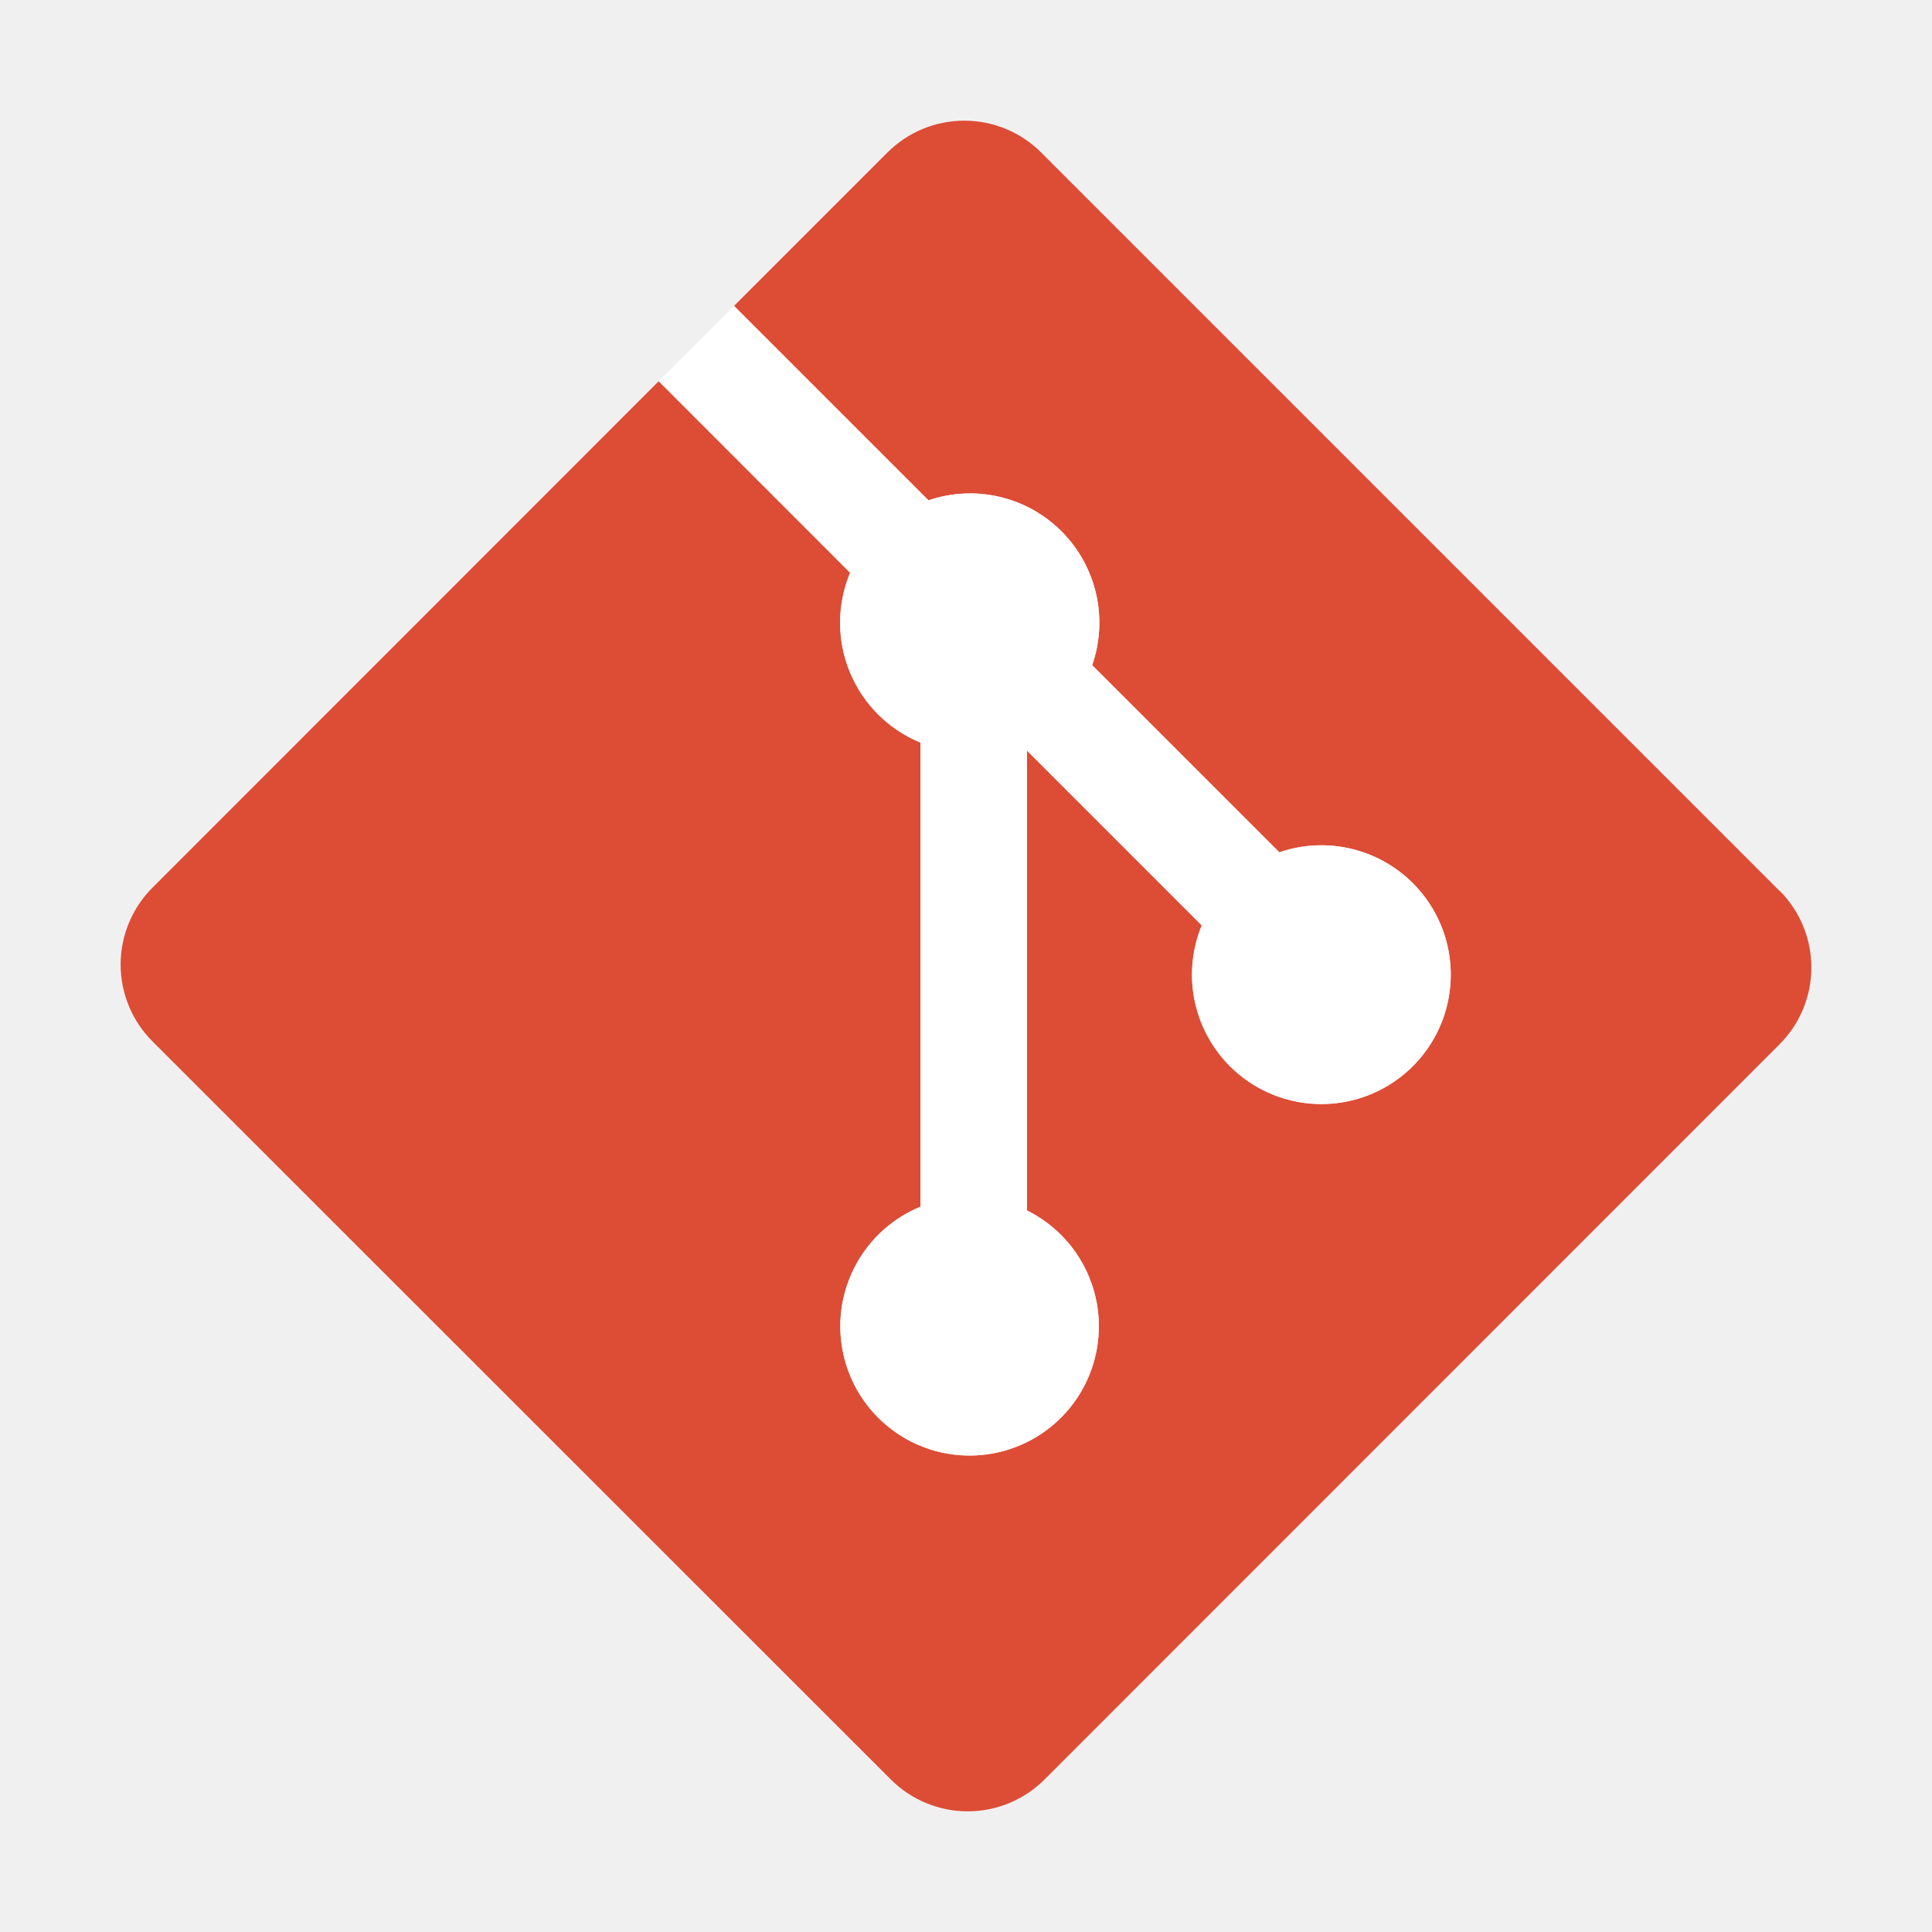
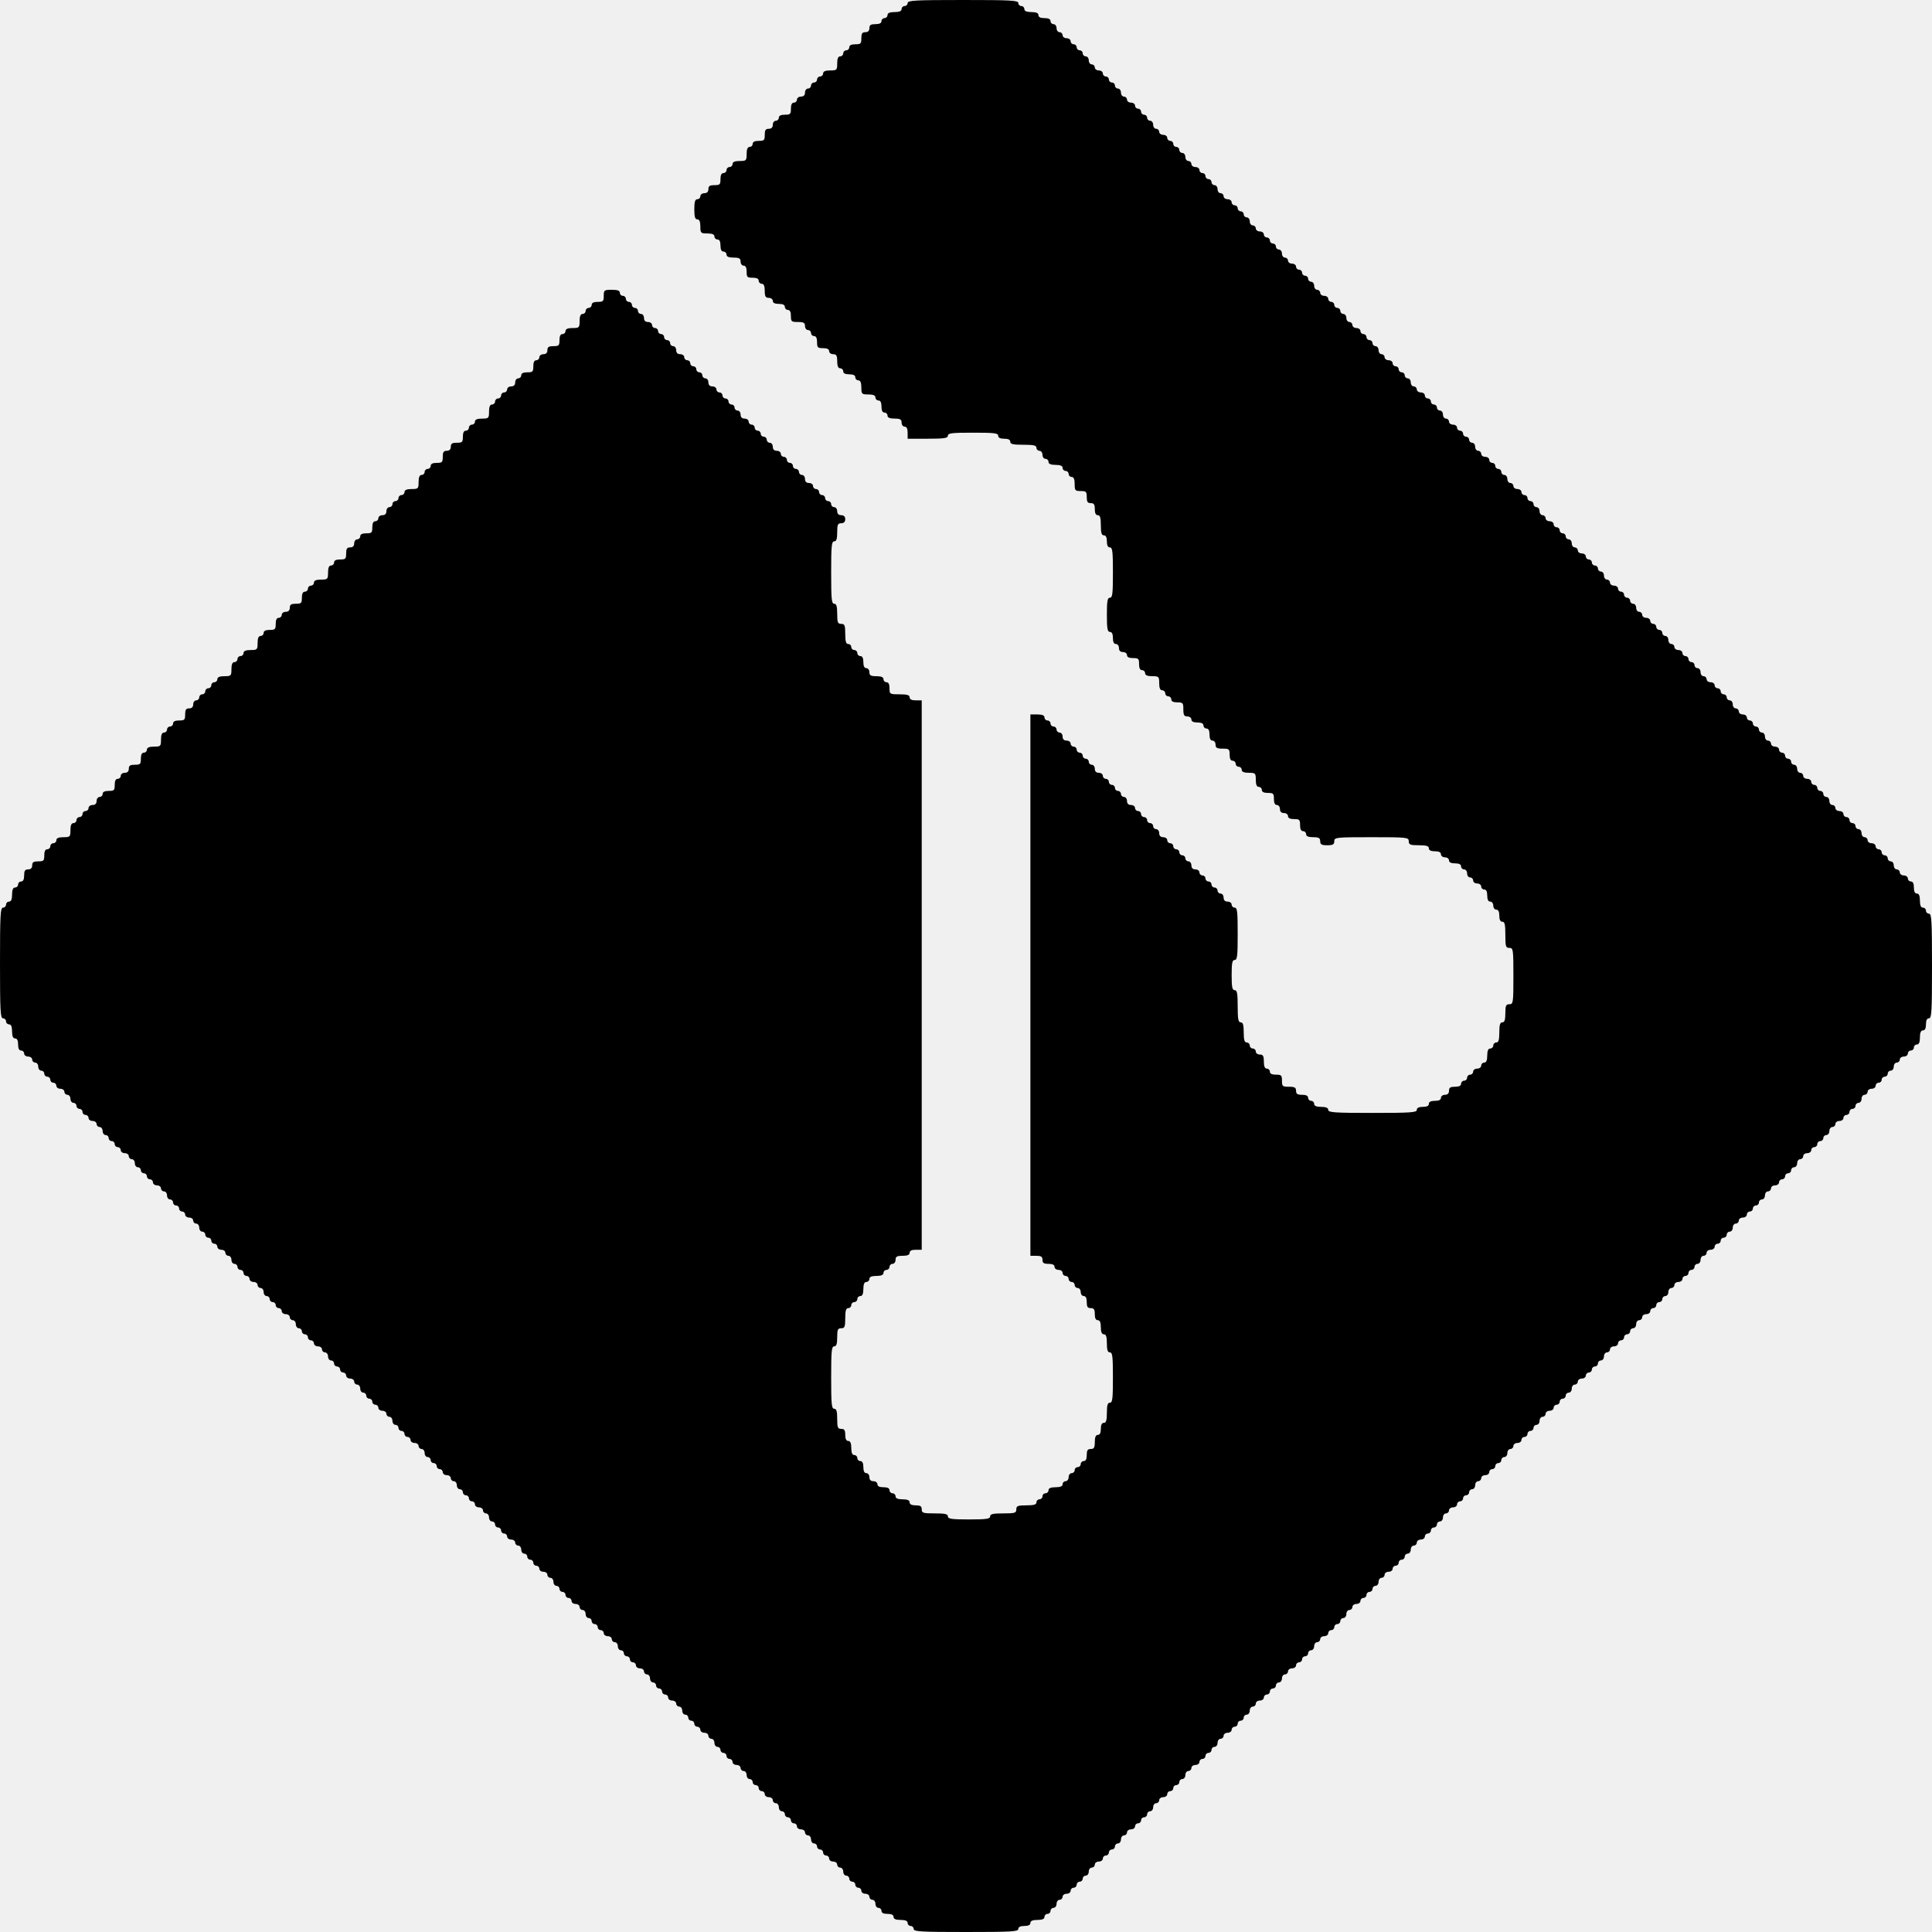
- <svg xmlns="http://www.w3.org/2000/svg" viewBox="0 0 32 32">
-   <path d="M29.472,14.753,17.247,2.528a1.8,1.8,0,0,0-2.55,0L12.158,5.067l3.22,3.22a2.141,2.141,0,0,1,2.712,2.73l3.1,3.1a2.143,2.143,0,1,1-1.285,1.21l-2.895-2.895v7.617a2.141,2.141,0,1,1-1.764-.062V12.3a2.146,2.146,0,0,1-1.165-2.814L10.911,6.314,2.528,14.7a1.8,1.8,0,0,0,0,2.551L14.753,29.472a1.8,1.8,0,0,0,2.55,0L29.472,17.3a1.8,1.8,0,0,0,0-2.551" style="fill:#dd4c35" />
-   <path d="M12.158,5.067l3.22,3.22a2.141,2.141,0,0,1,2.712,2.73l3.1,3.1a2.143,2.143,0,1,1-1.285,1.21l-2.895-2.895v7.617a2.141,2.141,0,1,1-1.764-.062V12.3a2.146,2.146,0,0,1-1.165-2.814L10.911,6.314" style="fill:#fff" />
+ <svg xmlns="http://www.w3.org/2000/svg" version="1.0" width="960pt" height="960pt" viewBox="0 0 960 960" preserveAspectRatio="xMidYMid meet">
+   <g transform="translate(0,960) scale(0.1,-0.1)" fill="#000000" stroke="none">
+     <path d="M4510 9585 c0 -8 -7 -15 -15 -15 -8 0 -15 -7 -15 -15 0 -10 -11 -15 -35 -15 -24 0 -35 -5 -35 -15 0 -8 -7 -15 -15 -15 -8 0 -15 -7 -15 -15 0 -10 -10 -15 -30 -15 -23 0 -30 -4 -30 -20 0 -13 -7 -20 -20 -20 -16 0 -20 -7 -20 -30 0 -27 -3 -30 -30 -30 -20 0 -30 -5 -30 -15 0 -8 -7 -15 -15 -15 -8 0 -15 -7 -15 -15 0 -8 -7 -15 -15 -15 -10 0 -15 -11 -15 -35 0 -33 -2 -35 -35 -35 -24 0 -35 -5 -35 -15 0 -8 -7 -15 -15 -15 -8 0 -15 -7 -15 -15 0 -8 -7 -15 -15 -15 -8 0 -15 -7 -15 -15 0 -8 -7 -15 -15 -15 -8 0 -15 -9 -15 -20 0 -13 -7 -20 -20 -20 -11 0 -20 -7 -20 -15 0 -8 -7 -15 -15 -15 -10 0 -15 -10 -15 -30 0 -27 -3 -30 -30 -30 -20 0 -30 -5 -30 -15 0 -8 -7 -15 -15 -15 -8 0 -15 -9 -15 -20 0 -13 -7 -20 -20 -20 -16 0 -20 -7 -20 -30 0 -27 -3 -30 -30 -30 -20 0 -30 -5 -30 -15 0 -8 -7 -15 -15 -15 -10 0 -15 -11 -15 -35 0 -33 -2 -35 -35 -35 -24 0 -35 -5 -35 -15 0 -8 -7 -15 -15 -15 -8 0 -15 -7 -15 -15 0 -8 -7 -15 -15 -15 -10 0 -15 -10 -15 -30 0 -27 -3 -30 -30 -30 -23 0 -30 -4 -30 -20 0 -13 -7 -20 -20 -20 -11 0 -20 -7 -20 -15 0 -8 -7 -15 -15 -15 -11 0 -15 -12 -15 -50 0 -38 4 -50 15 -50 10 0 15 -11 15 -35 0 -33 2 -35 35 -35 24 0 35 -5 35 -15 0 -8 7 -15 15 -15 10 0 15 -10 15 -30 0 -20 5 -30 15 -30 8 0 15 -7 15 -15 0 -10 11 -15 35 -15 28 0 35 -4 35 -20 0 -11 7 -20 15 -20 10 0 15 -10 15 -30 0 -27 3 -30 30 -30 20 0 30 -5 30 -15 0 -8 7 -15 15 -15 10 0 15 -11 15 -35 0 -28 4 -35 20 -35 11 0 20 -7 20 -15 0 -10 10 -15 30 -15 20 0 30 -5 30 -15 0 -8 7 -15 15 -15 10 0 15 -10 15 -30 0 -28 3 -30 35 -30 28 0 35 -4 35 -20 0 -11 7 -20 15 -20 8 0 15 -7 15 -15 0 -8 7 -15 15 -15 10 0 15 -10 15 -30 0 -27 3 -30 30 -30 20 0 30 -5 30 -15 0 -8 9 -15 20 -15 16 0 20 -7 20 -35 0 -24 5 -35 15 -35 8 0 15 -7 15 -15 0 -10 10 -15 30 -15 20 0 30 -5 30 -15 0 -8 7 -15 15 -15 10 0 15 -11 15 -35 0 -33 2 -35 35 -35 24 0 35 -5 35 -15 0 -8 7 -15 15 -15 10 0 15 -10 15 -30 0 -20 5 -30 15 -30 8 0 15 -7 15 -15 0 -10 11 -15 35 -15 28 0 35 -4 35 -20 0 -11 7 -20 15 -20 10 0 15 -10 15 -30 l0 -30 100 0 c82 0 100 3 100 15 0 13 21 15 125 15 104 0 125 -2 125 -15 0 -10 10 -15 30 -15 20 0 30 -5 30 -15 0 -12 14 -15 65 -15 51 0 65 -3 65 -15 0 -8 7 -15 15 -15 8 0 15 -9 15 -20 0 -11 7 -20 15 -20 8 0 15 -7 15 -15 0 -10 11 -15 35 -15 24 0 35 -5 35 -15 0 -8 7 -15 15 -15 8 0 15 -7 15 -15 0 -8 7 -15 15 -15 10 0 15 -11 15 -35 0 -32 2 -35 30 -35 27 0 30 -3 30 -30 0 -23 4 -30 20 -30 16 0 20 -7 20 -30 0 -20 5 -30 15 -30 11 0 15 -12 15 -50 0 -38 4 -50 15 -50 10 0 15 -10 15 -30 0 -20 5 -30 15 -30 13 0 15 -21 15 -125 0 -104 -2 -125 -15 -125 -12 0 -15 -16 -15 -85 0 -69 3 -85 15 -85 10 0 15 -10 15 -30 0 -20 5 -30 15 -30 8 0 15 -9 15 -20 0 -13 7 -20 20 -20 11 0 20 -7 20 -15 0 -10 10 -15 30 -15 27 0 30 -3 30 -30 0 -20 5 -30 15 -30 8 0 15 -7 15 -15 0 -10 11 -15 35 -15 33 0 35 -2 35 -35 0 -24 5 -35 15 -35 8 0 15 -7 15 -15 0 -8 7 -15 15 -15 8 0 15 -7 15 -15 0 -10 10 -15 30 -15 28 0 30 -3 30 -35 0 -28 4 -35 20 -35 11 0 20 -7 20 -15 0 -10 10 -15 30 -15 20 0 30 -5 30 -15 0 -8 7 -15 15 -15 10 0 15 -10 15 -30 0 -20 5 -30 15 -30 8 0 15 -9 15 -20 0 -16 7 -20 35 -20 32 0 35 -2 35 -30 0 -20 5 -30 15 -30 8 0 15 -7 15 -15 0 -8 7 -15 15 -15 8 0 15 -7 15 -15 0 -10 11 -15 35 -15 33 0 35 -2 35 -35 0 -24 5 -35 15 -35 8 0 15 -7 15 -15 0 -10 10 -15 30 -15 27 0 30 -3 30 -30 0 -20 5 -30 15 -30 8 0 15 -9 15 -20 0 -13 7 -20 20 -20 11 0 20 -7 20 -15 0 -10 10 -15 30 -15 27 0 30 -3 30 -30 0 -20 5 -30 15 -30 8 0 15 -7 15 -15 0 -10 11 -15 35 -15 28 0 35 -4 35 -20 0 -16 7 -20 35 -20 28 0 35 4 35 20 0 19 7 20 185 20 178 0 185 -1 185 -20 0 -17 7 -20 50 -20 38 0 50 -4 50 -15 0 -10 10 -15 30 -15 20 0 30 -5 30 -15 0 -8 9 -15 20 -15 11 0 20 -7 20 -15 0 -10 10 -15 30 -15 20 0 30 -5 30 -15 0 -8 7 -15 15 -15 8 0 15 -9 15 -20 0 -11 7 -20 15 -20 8 0 15 -7 15 -15 0 -8 9 -15 20 -15 11 0 20 -7 20 -15 0 -8 7 -15 15 -15 10 0 15 -10 15 -30 0 -20 5 -30 15 -30 8 0 15 -9 15 -20 0 -11 7 -20 15 -20 10 0 15 -10 15 -30 0 -20 5 -30 15 -30 12 0 15 -14 15 -65 0 -58 2 -65 20 -65 19 0 20 -7 20 -140 0 -133 -1 -140 -20 -140 -17 0 -20 -7 -20 -45 0 -33 -4 -45 -15 -45 -11 0 -15 -12 -15 -50 0 -38 -4 -50 -15 -50 -8 0 -15 -7 -15 -15 0 -8 -7 -15 -15 -15 -10 0 -15 -11 -15 -35 0 -24 -5 -35 -15 -35 -8 0 -15 -7 -15 -15 0 -8 -9 -15 -20 -15 -11 0 -20 -7 -20 -15 0 -8 -7 -15 -15 -15 -8 0 -15 -7 -15 -15 0 -8 -7 -15 -15 -15 -8 0 -15 -7 -15 -15 0 -10 -10 -15 -30 -15 -23 0 -30 -4 -30 -20 0 -13 -7 -20 -20 -20 -11 0 -20 -7 -20 -15 0 -10 -10 -15 -30 -15 -20 0 -30 -5 -30 -15 0 -10 -10 -15 -30 -15 -20 0 -30 -5 -30 -15 0 -13 -31 -15 -220 -15 -189 0 -220 2 -220 15 0 10 -11 15 -35 15 -24 0 -35 5 -35 15 0 8 -7 15 -15 15 -8 0 -15 7 -15 15 0 10 -10 15 -30 15 -23 0 -30 4 -30 20 0 16 -7 20 -35 20 -32 0 -35 2 -35 30 0 27 -3 30 -30 30 -20 0 -30 5 -30 15 0 8 -7 15 -15 15 -10 0 -15 11 -15 35 0 28 -4 35 -20 35 -11 0 -20 7 -20 15 0 8 -7 15 -15 15 -8 0 -15 7 -15 15 0 8 -7 15 -15 15 -11 0 -15 12 -15 50 0 38 -4 50 -15 50 -12 0 -15 16 -15 80 0 64 -3 80 -15 80 -12 0 -15 15 -15 75 0 60 3 75 15 75 13 0 15 21 15 130 0 109 -2 130 -15 130 -8 0 -15 7 -15 15 0 8 -9 15 -20 15 -13 0 -20 7 -20 20 0 11 -7 20 -15 20 -8 0 -15 7 -15 15 0 8 -7 15 -15 15 -8 0 -15 7 -15 15 0 8 -7 15 -15 15 -8 0 -15 7 -15 15 0 8 -7 15 -15 15 -8 0 -15 7 -15 15 0 8 -9 15 -20 15 -13 0 -20 7 -20 20 0 11 -7 20 -15 20 -8 0 -15 7 -15 15 0 8 -7 15 -15 15 -8 0 -15 7 -15 15 0 8 -7 15 -15 15 -8 0 -15 7 -15 15 0 8 -7 15 -15 15 -8 0 -15 7 -15 15 0 8 -9 15 -20 15 -13 0 -20 7 -20 20 0 11 -7 20 -15 20 -8 0 -15 7 -15 15 0 8 -7 15 -15 15 -8 0 -15 7 -15 15 0 8 -7 15 -15 15 -8 0 -15 7 -15 15 0 8 -7 15 -15 15 -8 0 -15 7 -15 15 0 8 -9 15 -20 15 -13 0 -20 7 -20 20 0 11 -7 20 -15 20 -8 0 -15 7 -15 15 0 8 -7 15 -15 15 -8 0 -15 7 -15 15 0 8 -7 15 -15 15 -8 0 -15 7 -15 15 0 8 -7 15 -15 15 -8 0 -15 7 -15 15 0 8 -9 15 -20 15 -13 0 -20 7 -20 20 0 11 -7 20 -15 20 -8 0 -15 7 -15 15 0 8 -7 15 -15 15 -8 0 -15 7 -15 15 0 8 -7 15 -15 15 -8 0 -15 7 -15 15 0 8 -7 15 -15 15 -8 0 -15 7 -15 15 0 8 -9 15 -20 15 -13 0 -20 7 -20 20 0 11 -7 20 -15 20 -8 0 -15 7 -15 15 0 8 -7 15 -15 15 -8 0 -15 7 -15 15 0 8 -7 15 -15 15 -8 0 -15 7 -15 15 0 10 -11 15 -35 15 l-35 0 0 -1345 0 -1345 30 0 c23 0 30 -4 30 -20 0 -16 7 -20 30 -20 20 0 30 -5 30 -15 0 -8 9 -15 20 -15 11 0 20 -7 20 -15 0 -8 7 -15 15 -15 8 0 15 -7 15 -15 0 -8 7 -15 15 -15 8 0 15 -7 15 -15 0 -8 7 -15 15 -15 8 0 15 -9 15 -20 0 -11 7 -20 15 -20 10 0 15 -10 15 -30 0 -23 4 -30 20 -30 16 0 20 -7 20 -30 0 -20 5 -30 15 -30 10 0 15 -11 15 -35 0 -24 5 -35 15 -35 11 0 15 -12 15 -45 0 -33 4 -45 15 -45 13 0 15 -21 15 -125 0 -104 -2 -125 -15 -125 -11 0 -15 -12 -15 -50 0 -38 -4 -50 -15 -50 -10 0 -15 -10 -15 -30 0 -20 -5 -30 -15 -30 -10 0 -15 -11 -15 -35 0 -28 -4 -35 -20 -35 -16 0 -20 -7 -20 -30 0 -20 -5 -30 -15 -30 -8 0 -15 -7 -15 -15 0 -8 -7 -15 -15 -15 -8 0 -15 -7 -15 -15 0 -8 -7 -15 -15 -15 -8 0 -15 -9 -15 -20 0 -11 -7 -20 -15 -20 -8 0 -15 -7 -15 -15 0 -10 -11 -15 -35 -15 -24 0 -35 -5 -35 -15 0 -8 -7 -15 -15 -15 -8 0 -15 -7 -15 -15 0 -8 -7 -15 -15 -15 -8 0 -15 -7 -15 -15 0 -11 -12 -15 -50 -15 -43 0 -50 -3 -50 -20 0 -18 -7 -20 -65 -20 -51 0 -65 -3 -65 -15 0 -12 -18 -15 -105 -15 -87 0 -105 3 -105 15 0 12 -14 15 -65 15 -58 0 -65 2 -65 20 0 16 -7 20 -30 20 -20 0 -30 5 -30 15 0 10 -11 15 -35 15 -24 0 -35 5 -35 15 0 8 -7 15 -15 15 -8 0 -15 7 -15 15 0 10 -10 15 -30 15 -20 0 -30 5 -30 15 0 8 -9 15 -20 15 -13 0 -20 7 -20 20 0 11 -7 20 -15 20 -10 0 -15 10 -15 30 0 20 -5 30 -15 30 -8 0 -15 7 -15 15 0 8 -7 15 -15 15 -10 0 -15 11 -15 35 0 24 -5 35 -15 35 -10 0 -15 10 -15 30 0 23 -4 30 -20 30 -17 0 -20 7 -20 50 0 38 -4 50 -15 50 -13 0 -15 24 -15 155 0 131 2 155 15 155 11 0 15 12 15 45 0 38 3 45 20 45 17 0 20 7 20 50 0 38 4 50 15 50 8 0 15 7 15 15 0 8 7 15 15 15 8 0 15 7 15 15 0 8 7 15 15 15 10 0 15 11 15 35 0 24 5 35 15 35 8 0 15 7 15 15 0 10 11 15 35 15 24 0 35 5 35 15 0 8 7 15 15 15 8 0 15 7 15 15 0 8 7 15 15 15 8 0 15 9 15 20 0 16 7 20 35 20 24 0 35 5 35 15 0 10 10 15 30 15 l30 0 0 1365 0 1365 -30 0 c-20 0 -30 5 -30 15 0 11 -12 15 -50 15 -49 0 -50 1 -50 30 0 20 -5 30 -15 30 -8 0 -15 7 -15 15 0 10 -11 15 -35 15 -28 0 -35 4 -35 20 0 11 -7 20 -15 20 -10 0 -15 10 -15 30 0 20 -5 30 -15 30 -8 0 -15 7 -15 15 0 8 -7 15 -15 15 -8 0 -15 7 -15 15 0 8 -7 15 -15 15 -11 0 -15 12 -15 50 0 43 -3 50 -20 50 -17 0 -20 7 -20 50 0 38 -4 50 -15 50 -13 0 -15 24 -15 155 0 131 2 155 15 155 11 0 15 12 15 45 0 38 3 45 20 45 13 0 20 7 20 20 0 13 -7 20 -20 20 -13 0 -20 7 -20 20 0 11 -7 20 -15 20 -8 0 -15 7 -15 15 0 8 -7 15 -15 15 -8 0 -15 7 -15 15 0 8 -7 15 -15 15 -8 0 -15 7 -15 15 0 8 -7 15 -15 15 -8 0 -15 7 -15 15 0 8 -9 15 -20 15 -13 0 -20 7 -20 20 0 11 -7 20 -15 20 -8 0 -15 7 -15 15 0 8 -7 15 -15 15 -8 0 -15 7 -15 15 0 8 -7 15 -15 15 -8 0 -15 7 -15 15 0 8 -7 15 -15 15 -8 0 -15 7 -15 15 0 8 -9 15 -20 15 -13 0 -20 7 -20 20 0 11 -7 20 -15 20 -8 0 -15 7 -15 15 0 8 -7 15 -15 15 -8 0 -15 7 -15 15 0 8 -7 15 -15 15 -8 0 -15 7 -15 15 0 8 -7 15 -15 15 -8 0 -15 7 -15 15 0 8 -9 15 -20 15 -13 0 -20 7 -20 20 0 11 -7 20 -15 20 -8 0 -15 7 -15 15 0 8 -7 15 -15 15 -8 0 -15 7 -15 15 0 8 -7 15 -15 15 -8 0 -15 7 -15 15 0 8 -7 15 -15 15 -8 0 -15 7 -15 15 0 8 -9 15 -20 15 -13 0 -20 7 -20 20 0 11 -7 20 -15 20 -8 0 -15 7 -15 15 0 8 -7 15 -15 15 -8 0 -15 7 -15 15 0 8 -7 15 -15 15 -8 0 -15 7 -15 15 0 8 -7 15 -15 15 -8 0 -15 7 -15 15 0 8 -9 15 -20 15 -13 0 -20 7 -20 20 0 11 -7 20 -15 20 -8 0 -15 7 -15 15 0 8 -7 15 -15 15 -8 0 -15 7 -15 15 0 8 -7 15 -15 15 -8 0 -15 7 -15 15 0 8 -7 15 -15 15 -8 0 -15 7 -15 15 0 8 -9 15 -20 15 -13 0 -20 7 -20 20 0 11 -7 20 -15 20 -8 0 -15 7 -15 15 0 8 -7 15 -15 15 -8 0 -15 7 -15 15 0 8 -7 15 -15 15 -8 0 -15 7 -15 15 0 8 -7 15 -15 15 -8 0 -15 7 -15 15 0 11 -11 15 -40 15 -38 0 -40 -2 -40 -30 0 -27 -3 -30 -30 -30 -20 0 -30 -5 -30 -15 0 -8 -7 -15 -15 -15 -8 0 -15 -7 -15 -15 0 -8 -7 -15 -15 -15 -10 0 -15 -11 -15 -35 0 -33 -2 -35 -35 -35 -24 0 -35 -5 -35 -15 0 -8 -7 -15 -15 -15 -10 0 -15 -10 -15 -30 0 -27 -3 -30 -30 -30 -23 0 -30 -4 -30 -20 0 -13 -7 -20 -20 -20 -11 0 -20 -7 -20 -15 0 -8 -7 -15 -15 -15 -10 0 -15 -10 -15 -30 0 -27 -3 -30 -30 -30 -20 0 -30 -5 -30 -15 0 -8 -7 -15 -15 -15 -8 0 -15 -9 -15 -20 0 -13 -7 -20 -20 -20 -11 0 -20 -7 -20 -15 0 -8 -7 -15 -15 -15 -8 0 -15 -7 -15 -15 0 -8 -7 -15 -15 -15 -8 0 -15 -7 -15 -15 0 -8 -7 -15 -15 -15 -10 0 -15 -11 -15 -35 0 -33 -2 -35 -35 -35 -24 0 -35 -5 -35 -15 0 -8 -7 -15 -15 -15 -8 0 -15 -7 -15 -15 0 -8 -7 -15 -15 -15 -10 0 -15 -10 -15 -30 0 -27 -3 -30 -30 -30 -23 0 -30 -4 -30 -20 0 -13 -7 -20 -20 -20 -16 0 -20 -7 -20 -30 0 -27 -3 -30 -30 -30 -20 0 -30 -5 -30 -15 0 -8 -7 -15 -15 -15 -8 0 -15 -7 -15 -15 0 -8 -7 -15 -15 -15 -10 0 -15 -11 -15 -35 0 -33 -2 -35 -35 -35 -24 0 -35 -5 -35 -15 0 -8 -7 -15 -15 -15 -8 0 -15 -7 -15 -15 0 -8 -7 -15 -15 -15 -8 0 -15 -7 -15 -15 0 -8 -7 -15 -15 -15 -8 0 -15 -9 -15 -20 0 -13 -7 -20 -20 -20 -11 0 -20 -7 -20 -15 0 -8 -7 -15 -15 -15 -10 0 -15 -10 -15 -30 0 -27 -3 -30 -30 -30 -20 0 -30 -5 -30 -15 0 -8 -7 -15 -15 -15 -8 0 -15 -9 -15 -20 0 -13 -7 -20 -20 -20 -16 0 -20 -7 -20 -30 0 -27 -3 -30 -30 -30 -20 0 -30 -5 -30 -15 0 -8 -7 -15 -15 -15 -10 0 -15 -11 -15 -35 0 -33 -2 -35 -35 -35 -24 0 -35 -5 -35 -15 0 -8 -7 -15 -15 -15 -8 0 -15 -7 -15 -15 0 -8 -7 -15 -15 -15 -10 0 -15 -10 -15 -30 0 -27 -3 -30 -30 -30 -23 0 -30 -4 -30 -20 0 -13 -7 -20 -20 -20 -11 0 -20 -7 -20 -15 0 -8 -7 -15 -15 -15 -10 0 -15 -10 -15 -30 0 -27 -3 -30 -30 -30 -20 0 -30 -5 -30 -15 0 -8 -7 -15 -15 -15 -10 0 -15 -11 -15 -35 0 -33 -2 -35 -35 -35 -24 0 -35 -5 -35 -15 0 -8 -7 -15 -15 -15 -8 0 -15 -7 -15 -15 0 -8 -7 -15 -15 -15 -10 0 -15 -11 -15 -35 0 -33 -2 -35 -35 -35 -24 0 -35 -5 -35 -15 0 -8 -7 -15 -15 -15 -8 0 -15 -7 -15 -15 0 -8 -7 -15 -15 -15 -8 0 -15 -7 -15 -15 0 -8 -7 -15 -15 -15 -8 0 -15 -7 -15 -15 0 -8 -7 -15 -15 -15 -8 0 -15 -9 -15 -20 0 -13 -7 -20 -20 -20 -16 0 -20 -7 -20 -30 0 -27 -3 -30 -30 -30 -20 0 -30 -5 -30 -15 0 -8 -7 -15 -15 -15 -8 0 -15 -7 -15 -15 0 -8 -7 -15 -15 -15 -10 0 -15 -11 -15 -35 0 -33 -2 -35 -35 -35 -24 0 -35 -5 -35 -15 0 -8 -7 -15 -15 -15 -10 0 -15 -10 -15 -30 0 -27 -3 -30 -30 -30 -23 0 -30 -4 -30 -20 0 -13 -7 -20 -20 -20 -11 0 -20 -7 -20 -15 0 -8 -7 -15 -15 -15 -10 0 -15 -10 -15 -30 0 -27 -3 -30 -30 -30 -20 0 -30 -5 -30 -15 0 -8 -7 -15 -15 -15 -8 0 -15 -9 -15 -20 0 -13 -7 -20 -20 -20 -11 0 -20 -7 -20 -15 0 -8 -7 -15 -15 -15 -8 0 -15 -7 -15 -15 0 -8 -7 -15 -15 -15 -8 0 -15 -7 -15 -15 0 -8 -7 -15 -15 -15 -10 0 -15 -11 -15 -35 0 -33 -2 -35 -35 -35 -24 0 -35 -5 -35 -15 0 -8 -7 -15 -15 -15 -8 0 -15 -7 -15 -15 0 -8 -7 -15 -15 -15 -10 0 -15 -10 -15 -30 0 -27 -3 -30 -30 -30 -23 0 -30 -4 -30 -20 0 -13 -7 -20 -20 -20 -16 0 -20 -7 -20 -30 0 -20 -5 -30 -15 -30 -8 0 -15 -7 -15 -15 0 -8 -7 -15 -15 -15 -10 0 -15 -11 -15 -35 0 -24 -5 -35 -15 -35 -8 0 -15 -7 -15 -15 0 -8 -7 -15 -15 -15 -13 0 -15 -37 -15 -275 0 -238 2 -275 15 -275 8 0 15 -7 15 -15 0 -8 7 -15 15 -15 10 0 15 -11 15 -35 0 -24 5 -35 15 -35 10 0 15 -10 15 -30 0 -20 5 -30 15 -30 8 0 15 -7 15 -15 0 -8 9 -15 20 -15 11 0 20 -7 20 -15 0 -8 7 -15 15 -15 8 0 15 -9 15 -20 0 -11 7 -20 15 -20 8 0 15 -7 15 -15 0 -8 7 -15 15 -15 8 0 15 -7 15 -15 0 -8 7 -15 15 -15 8 0 15 -7 15 -15 0 -8 9 -15 20 -15 11 0 20 -7 20 -15 0 -8 7 -15 15 -15 8 0 15 -9 15 -20 0 -11 7 -20 15 -20 8 0 15 -7 15 -15 0 -8 7 -15 15 -15 8 0 15 -7 15 -15 0 -8 7 -15 15 -15 8 0 15 -7 15 -15 0 -8 9 -15 20 -15 11 0 20 -7 20 -15 0 -8 7 -15 15 -15 8 0 15 -9 15 -20 0 -11 7 -20 15 -20 8 0 15 -7 15 -15 0 -8 7 -15 15 -15 8 0 15 -7 15 -15 0 -8 7 -15 15 -15 8 0 15 -7 15 -15 0 -8 9 -15 20 -15 11 0 20 -7 20 -15 0 -8 7 -15 15 -15 8 0 15 -9 15 -20 0 -11 7 -20 15 -20 8 0 15 -7 15 -15 0 -8 7 -15 15 -15 8 0 15 -7 15 -15 0 -8 7 -15 15 -15 8 0 15 -7 15 -15 0 -8 9 -15 20 -15 11 0 20 -7 20 -15 0 -8 7 -15 15 -15 8 0 15 -9 15 -20 0 -11 7 -20 15 -20 8 0 15 -7 15 -15 0 -8 7 -15 15 -15 8 0 15 -7 15 -15 0 -8 7 -15 15 -15 8 0 15 -7 15 -15 0 -8 9 -15 20 -15 11 0 20 -7 20 -15 0 -8 7 -15 15 -15 8 0 15 -9 15 -20 0 -11 7 -20 15 -20 8 0 15 -7 15 -15 0 -8 7 -15 15 -15 8 0 15 -7 15 -15 0 -8 7 -15 15 -15 8 0 15 -7 15 -15 0 -8 9 -15 20 -15 11 0 20 -7 20 -15 0 -8 7 -15 15 -15 8 0 15 -9 15 -20 0 -11 7 -20 15 -20 8 0 15 -7 15 -15 0 -8 7 -15 15 -15 8 0 15 -7 15 -15 0 -8 7 -15 15 -15 8 0 15 -7 15 -15 0 -8 9 -15 20 -15 11 0 20 -7 20 -15 0 -8 7 -15 15 -15 8 0 15 -9 15 -20 0 -11 7 -20 15 -20 8 0 15 -7 15 -15 0 -8 7 -15 15 -15 8 0 15 -7 15 -15 0 -8 7 -15 15 -15 8 0 15 -7 15 -15 0 -8 9 -15 20 -15 11 0 20 -7 20 -15 0 -8 7 -15 15 -15 8 0 15 -9 15 -20 0 -11 7 -20 15 -20 8 0 15 -7 15 -15 0 -8 7 -15 15 -15 8 0 15 -7 15 -15 0 -8 7 -15 15 -15 8 0 15 -7 15 -15 0 -8 9 -15 20 -15 11 0 20 -7 20 -15 0 -8 7 -15 15 -15 8 0 15 -9 15 -20 0 -11 7 -20 15 -20 8 0 15 -7 15 -15 0 -8 7 -15 15 -15 8 0 15 -7 15 -15 0 -8 7 -15 15 -15 8 0 15 -7 15 -15 0 -8 9 -15 20 -15 11 0 20 -7 20 -15 0 -8 7 -15 15 -15 8 0 15 -9 15 -20 0 -11 7 -20 15 -20 8 0 15 -7 15 -15 0 -8 7 -15 15 -15 8 0 15 -7 15 -15 0 -8 7 -15 15 -15 8 0 15 -7 15 -15 0 -8 9 -15 20 -15 11 0 20 -7 20 -15 0 -8 7 -15 15 -15 8 0 15 -9 15 -20 0 -11 7 -20 15 -20 8 0 15 -7 15 -15 0 -8 7 -15 15 -15 8 0 15 -7 15 -15 0 -8 7 -15 15 -15 8 0 15 -7 15 -15 0 -8 9 -15 20 -15 11 0 20 -7 20 -15 0 -8 7 -15 15 -15 8 0 15 -9 15 -20 0 -11 7 -20 15 -20 8 0 15 -7 15 -15 0 -8 7 -15 15 -15 8 0 15 -7 15 -15 0 -8 7 -15 15 -15 8 0 15 -7 15 -15 0 -8 9 -15 20 -15 11 0 20 -7 20 -15 0 -8 7 -15 15 -15 8 0 15 -9 15 -20 0 -11 7 -20 15 -20 8 0 15 -7 15 -15 0 -8 7 -15 15 -15 8 0 15 -7 15 -15 0 -8 7 -15 15 -15 8 0 15 -7 15 -15 0 -8 9 -15 20 -15 11 0 20 -7 20 -15 0 -8 7 -15 15 -15 8 0 15 -9 15 -20 0 -11 7 -20 15 -20 8 0 15 -7 15 -15 0 -8 7 -15 15 -15 8 0 15 -7 15 -15 0 -8 7 -15 15 -15 8 0 15 -7 15 -15 0 -8 9 -15 20 -15 11 0 20 -7 20 -15 0 -8 7 -15 15 -15 8 0 15 -9 15 -20 0 -11 7 -20 15 -20 8 0 15 -7 15 -15 0 -8 7 -15 15 -15 8 0 15 -7 15 -15 0 -8 7 -15 15 -15 8 0 15 -7 15 -15 0 -8 9 -15 20 -15 11 0 20 -7 20 -15 0 -8 7 -15 15 -15 8 0 15 -9 15 -20 0 -11 7 -20 15 -20 8 0 15 -7 15 -15 0 -8 7 -15 15 -15 8 0 15 -7 15 -15 0 -8 7 -15 15 -15 8 0 15 -7 15 -15 0 -8 9 -15 20 -15 11 0 20 -7 20 -15 0 -8 7 -15 15 -15 8 0 15 -9 15 -20 0 -11 7 -20 15 -20 8 0 15 -7 15 -15 0 -8 7 -15 15 -15 8 0 15 -7 15 -15 0 -8 7 -15 15 -15 8 0 15 -7 15 -15 0 -8 9 -15 20 -15 11 0 20 -7 20 -15 0 -8 7 -15 15 -15 8 0 15 -9 15 -20 0 -11 7 -20 15 -20 8 0 15 -7 15 -15 0 -8 7 -15 15 -15 8 0 15 -7 15 -15 0 -8 7 -15 15 -15 8 0 15 -7 15 -15 0 -8 9 -15 20 -15 11 0 20 -7 20 -15 0 -8 7 -15 15 -15 8 0 15 -9 15 -20 0 -11 7 -20 15 -20 8 0 15 -7 15 -15 0 -8 7 -15 15 -15 8 0 15 -7 15 -15 0 -8 7 -15 15 -15 8 0 15 -7 15 -15 0 -8 9 -15 20 -15 11 0 20 -7 20 -15 0 -8 7 -15 15 -15 8 0 15 -9 15 -20 0 -11 7 -20 15 -20 8 0 15 -7 15 -15 0 -8 7 -15 15 -15 8 0 15 -7 15 -15 0 -8 7 -15 15 -15 8 0 15 -7 15 -15 0 -8 9 -15 20 -15 11 0 20 -7 20 -15 0 -8 7 -15 15 -15 8 0 15 -9 15 -20 0 -11 7 -20 15 -20 8 0 15 -7 15 -15 0 -8 7 -15 15 -15 8 0 15 -7 15 -15 0 -8 7 -15 15 -15 8 0 15 -7 15 -15 0 -8 9 -15 20 -15 11 0 20 -7 20 -15 0 -8 7 -15 15 -15 8 0 15 -9 15 -20 0 -11 7 -20 15 -20 8 0 15 -7 15 -15 0 -8 7 -15 15 -15 8 0 15 -7 15 -15 0 -8 7 -15 15 -15 8 0 15 -7 15 -15 0 -8 9 -15 20 -15 11 0 20 -7 20 -15 0 -8 7 -15 15 -15 8 0 15 -9 15 -20 0 -11 7 -20 15 -20 8 0 15 -7 15 -15 0 -8 7 -15 15 -15 8 0 15 -7 15 -15 0 -8 7 -15 15 -15 8 0 15 -7 15 -15 0 -8 9 -15 20 -15 11 0 20 -7 20 -15 0 -8 7 -15 15 -15 8 0 15 -9 15 -20 0 -11 7 -20 15 -20 8 0 15 -7 15 -15 0 -8 7 -15 15 -15 8 0 15 -7 15 -15 0 -8 7 -15 15 -15 8 0 15 -7 15 -15 0 -8 9 -15 20 -15 11 0 20 -7 20 -15 0 -8 7 -15 15 -15 8 0 15 -9 15 -20 0 -11 7 -20 15 -20 8 0 15 -7 15 -15 0 -8 7 -15 15 -15 8 0 15 -7 15 -15 0 -8 7 -15 15 -15 8 0 15 -7 15 -15 0 -8 9 -15 20 -15 11 0 20 -7 20 -15 0 -8 7 -15 15 -15 8 0 15 -9 15 -20 0 -11 7 -20 15 -20 8 0 15 -7 15 -15 0 -10 10 -15 30 -15 20 0 30 -5 30 -15 0 -10 11 -15 35 -15 24 0 35 -5 35 -15 0 -8 7 -15 15 -15 8 0 15 -7 15 -15 0 -13 36 -15 260 -15 224 0 260 2 260 15 0 10 10 15 30 15 20 0 30 5 30 15 0 10 11 15 35 15 24 0 35 5 35 15 0 8 7 15 15 15 8 0 15 7 15 15 0 8 7 15 15 15 8 0 15 9 15 20 0 11 7 20 15 20 8 0 15 7 15 15 0 8 9 15 20 15 11 0 20 7 20 15 0 8 7 15 15 15 8 0 15 7 15 15 0 8 7 15 15 15 8 0 15 7 15 15 0 8 7 15 15 15 8 0 15 9 15 20 0 11 7 20 15 20 8 0 15 7 15 15 0 8 9 15 20 15 11 0 20 7 20 15 0 8 7 15 15 15 8 0 15 7 15 15 0 8 7 15 15 15 8 0 15 7 15 15 0 8 7 15 15 15 8 0 15 9 15 20 0 11 7 20 15 20 8 0 15 7 15 15 0 8 9 15 20 15 11 0 20 7 20 15 0 8 7 15 15 15 8 0 15 7 15 15 0 8 7 15 15 15 8 0 15 7 15 15 0 8 7 15 15 15 8 0 15 9 15 20 0 11 7 20 15 20 8 0 15 7 15 15 0 8 9 15 20 15 11 0 20 7 20 15 0 8 7 15 15 15 8 0 15 7 15 15 0 8 7 15 15 15 8 0 15 7 15 15 0 8 7 15 15 15 8 0 15 9 15 20 0 11 7 20 15 20 8 0 15 7 15 15 0 8 9 15 20 15 11 0 20 7 20 15 0 8 7 15 15 15 8 0 15 7 15 15 0 8 7 15 15 15 8 0 15 7 15 15 0 8 7 15 15 15 8 0 15 9 15 20 0 11 7 20 15 20 8 0 15 7 15 15 0 8 9 15 20 15 11 0 20 7 20 15 0 8 7 15 15 15 8 0 15 7 15 15 0 8 7 15 15 15 8 0 15 7 15 15 0 8 7 15 15 15 8 0 15 9 15 20 0 11 7 20 15 20 8 0 15 7 15 15 0 8 9 15 20 15 11 0 20 7 20 15 0 8 7 15 15 15 8 0 15 7 15 15 0 8 7 15 15 15 8 0 15 7 15 15 0 8 7 15 15 15 8 0 15 9 15 20 0 11 7 20 15 20 8 0 15 7 15 15 0 8 9 15 20 15 11 0 20 7 20 15 0 8 7 15 15 15 8 0 15 7 15 15 0 8 7 15 15 15 8 0 15 7 15 15 0 8 7 15 15 15 8 0 15 9 15 20 0 11 7 20 15 20 8 0 15 7 15 15 0 8 9 15 20 15 11 0 20 7 20 15 0 8 7 15 15 15 8 0 15 7 15 15 0 8 7 15 15 15 8 0 15 7 15 15 0 8 7 15 15 15 8 0 15 9 15 20 0 11 7 20 15 20 8 0 15 7 15 15 0 8 9 15 20 15 11 0 20 7 20 15 0 8 7 15 15 15 8 0 15 7 15 15 0 8 7 15 15 15 8 0 15 7 15 15 0 8 7 15 15 15 8 0 15 9 15 20 0 11 7 20 15 20 8 0 15 7 15 15 0 8 9 15 20 15 11 0 20 7 20 15 0 8 7 15 15 15 8 0 15 7 15 15 0 8 7 15 15 15 8 0 15 7 15 15 0 8 7 15 15 15 8 0 15 9 15 20 0 11 7 20 15 20 8 0 15 7 15 15 0 8 9 15 20 15 11 0 20 7 20 15 0 8 7 15 15 15 8 0 15 7 15 15 0 8 7 15 15 15 8 0 15 7 15 15 0 8 7 15 15 15 8 0 15 9 15 20 0 11 7 20 15 20 8 0 15 7 15 15 0 8 9 15 20 15 11 0 20 7 20 15 0 8 7 15 15 15 8 0 15 7 15 15 0 8 7 15 15 15 8 0 15 7 15 15 0 8 7 15 15 15 8 0 15 9 15 20 0 11 7 20 15 20 8 0 15 7 15 15 0 8 9 15 20 15 11 0 20 7 20 15 0 8 7 15 15 15 8 0 15 7 15 15 0 8 7 15 15 15 8 0 15 7 15 15 0 8 7 15 15 15 8 0 15 9 15 20 0 11 7 20 15 20 8 0 15 7 15 15 0 8 9 15 20 15 11 0 20 7 20 15 0 8 7 15 15 15 8 0 15 7 15 15 0 8 7 15 15 15 8 0 15 7 15 15 0 8 7 15 15 15 8 0 15 9 15 20 0 11 7 20 15 20 8 0 15 7 15 15 0 8 9 15 20 15 11 0 20 7 20 15 0 8 7 15 15 15 8 0 15 7 15 15 0 8 7 15 15 15 8 0 15 7 15 15 0 8 7 15 15 15 8 0 15 9 15 20 0 11 7 20 15 20 8 0 15 7 15 15 0 8 9 15 20 15 11 0 20 7 20 15 0 8 7 15 15 15 8 0 15 7 15 15 0 8 7 15 15 15 8 0 15 7 15 15 0 8 7 15 15 15 8 0 15 9 15 20 0 11 7 20 15 20 8 0 15 7 15 15 0 8 9 15 20 15 11 0 20 7 20 15 0 8 7 15 15 15 8 0 15 7 15 15 0 8 7 15 15 15 8 0 15 7 15 15 0 8 7 15 15 15 8 0 15 9 15 20 0 11 7 20 15 20 8 0 15 7 15 15 0 8 9 15 20 15 11 0 20 7 20 15 0 8 7 15 15 15 8 0 15 7 15 15 0 8 7 15 15 15 8 0 15 7 15 15 0 8 7 15 15 15 8 0 15 9 15 20 0 11 7 20 15 20 8 0 15 7 15 15 0 8 9 15 20 15 11 0 20 7 20 15 0 8 7 15 15 15 8 0 15 7 15 15 0 8 7 15 15 15 8 0 15 7 15 15 0 8 7 15 15 15 8 0 15 9 15 20 0 11 7 20 15 20 8 0 15 7 15 15 0 8 9 15 20 15 11 0 20 7 20 15 0 8 7 15 15 15 8 0 15 7 15 15 0 8 7 15 15 15 8 0 15 7 15 15 0 8 7 15 15 15 8 0 15 9 15 20 0 11 7 20 15 20 8 0 15 7 15 15 0 8 9 15 20 15 11 0 20 7 20 15 0 8 7 15 15 15 8 0 15 7 15 15 0 8 7 15 15 15 8 0 15 7 15 15 0 8 7 15 15 15 8 0 15 9 15 20 0 11 7 20 15 20 8 0 15 7 15 15 0 8 9 15 20 15 11 0 20 7 20 15 0 8 7 15 15 15 8 0 15 7 15 15 0 8 7 15 15 15 8 0 15 7 15 15 0 8 7 15 15 15 8 0 15 9 15 20 0 11 7 20 15 20 8 0 15 7 15 15 0 8 9 15 20 15 11 0 20 7 20 15 0 8 7 15 15 15 8 0 15 7 15 15 0 8 7 15 15 15 8 0 15 7 15 15 0 8 7 15 15 15 8 0 15 9 15 20 0 11 7 20 15 20 8 0 15 7 15 15 0 8 9 15 20 15 11 0 20 7 20 15 0 8 7 15 15 15 8 0 15 7 15 15 0 8 7 15 15 15 8 0 15 7 15 15 0 8 7 15 15 15 8 0 15 9 15 20 0 11 7 20 15 20 8 0 15 7 15 15 0 8 9 15 20 15 11 0 20 7 20 15 0 8 7 15 15 15 8 0 15 7 15 15 0 8 7 15 15 15 8 0 15 7 15 15 0 8 7 15 15 15 8 0 15 9 15 20 0 11 7 20 15 20 8 0 15 7 15 15 0 8 9 15 20 15 11 0 20 7 20 15 0 8 7 15 15 15 8 0 15 7 15 15 0 8 7 15 15 15 10 0 15 11 15 35 0 24 5 35 15 35 10 0 15 10 15 30 0 20 5 30 15 30 13 0 15 36 15 260 0 224 -2 260 -15 260 -8 0 -15 7 -15 15 0 8 -7 15 -15 15 -10 0 -15 11 -15 35 0 24 -5 35 -15 35 -10 0 -15 10 -15 30 0 20 -5 30 -15 30 -8 0 -15 7 -15 15 0 8 -9 15 -20 15 -11 0 -20 7 -20 15 0 8 -7 15 -15 15 -8 0 -15 9 -15 20 0 11 -7 20 -15 20 -8 0 -15 7 -15 15 0 8 -7 15 -15 15 -8 0 -15 7 -15 15 0 8 -7 15 -15 15 -8 0 -15 7 -15 15 0 8 -9 15 -20 15 -11 0 -20 7 -20 15 0 8 -7 15 -15 15 -8 0 -15 9 -15 20 0 11 -7 20 -15 20 -8 0 -15 7 -15 15 0 8 -7 15 -15 15 -8 0 -15 7 -15 15 0 8 -7 15 -15 15 -8 0 -15 7 -15 15 0 8 -9 15 -20 15 -11 0 -20 7 -20 15 0 8 -7 15 -15 15 -8 0 -15 9 -15 20 0 11 -7 20 -15 20 -8 0 -15 7 -15 15 0 8 -7 15 -15 15 -8 0 -15 7 -15 15 0 8 -7 15 -15 15 -8 0 -15 7 -15 15 0 8 -9 15 -20 15 -11 0 -20 7 -20 15 0 8 -7 15 -15 15 -8 0 -15 9 -15 20 0 11 -7 20 -15 20 -8 0 -15 7 -15 15 0 8 -7 15 -15 15 -8 0 -15 7 -15 15 0 8 -7 15 -15 15 -8 0 -15 7 -15 15 0 8 -9 15 -20 15 -11 0 -20 7 -20 15 0 8 -7 15 -15 15 -8 0 -15 9 -15 20 0 11 -7 20 -15 20 -8 0 -15 7 -15 15 0 8 -7 15 -15 15 -8 0 -15 7 -15 15 0 8 -7 15 -15 15 -8 0 -15 7 -15 15 0 8 -9 15 -20 15 -11 0 -20 7 -20 15 0 8 -7 15 -15 15 -8 0 -15 9 -15 20 0 11 -7 20 -15 20 -8 0 -15 7 -15 15 0 8 -7 15 -15 15 -8 0 -15 7 -15 15 0 8 -7 15 -15 15 -8 0 -15 7 -15 15 0 8 -9 15 -20 15 -11 0 -20 7 -20 15 0 8 -7 15 -15 15 -8 0 -15 9 -15 20 0 11 -7 20 -15 20 -8 0 -15 7 -15 15 0 8 -7 15 -15 15 -8 0 -15 7 -15 15 0 8 -7 15 -15 15 -8 0 -15 7 -15 15 0 8 -9 15 -20 15 -11 0 -20 7 -20 15 0 8 -7 15 -15 15 -8 0 -15 9 -15 20 0 11 -7 20 -15 20 -8 0 -15 7 -15 15 0 8 -7 15 -15 15 -8 0 -15 7 -15 15 0 8 -7 15 -15 15 -8 0 -15 7 -15 15 0 8 -9 15 -20 15 -11 0 -20 7 -20 15 0 8 -7 15 -15 15 -8 0 -15 9 -15 20 0 11 -7 20 -15 20 -8 0 -15 7 -15 15 0 8 -7 15 -15 15 -8 0 -15 7 -15 15 0 8 -7 15 -15 15 -8 0 -15 7 -15 15 0 8 -9 15 -20 15 -11 0 -20 7 -20 15 0 8 -7 15 -15 15 -8 0 -15 9 -15 20 0 11 -7 20 -15 20 -8 0 -15 7 -15 15 0 8 -7 15 -15 15 -8 0 -15 7 -15 15 0 8 -7 15 -15 15 -8 0 -15 7 -15 15 0 8 -9 15 -20 15 -11 0 -20 7 -20 15 0 8 -7 15 -15 15 -8 0 -15 9 -15 20 0 11 -7 20 -15 20 -8 0 -15 7 -15 15 0 8 -7 15 -15 15 -8 0 -15 7 -15 15 0 8 -7 15 -15 15 -8 0 -15 7 -15 15 0 8 -9 15 -20 15 -11 0 -20 7 -20 15 0 8 -7 15 -15 15 -8 0 -15 9 -15 20 0 11 -7 20 -15 20 -8 0 -15 7 -15 15 0 8 -7 15 -15 15 -8 0 -15 7 -15 15 0 8 -7 15 -15 15 -8 0 -15 7 -15 15 0 8 -9 15 -20 15 -11 0 -20 7 -20 15 0 8 -7 15 -15 15 -8 0 -15 9 -15 20 0 11 -7 20 -15 20 -8 0 -15 7 -15 15 0 8 -7 15 -15 15 -8 0 -15 7 -15 15 0 8 -7 15 -15 15 -8 0 -15 7 -15 15 0 8 -9 15 -20 15 -11 0 -20 7 -20 15 0 8 -7 15 -15 15 -8 0 -15 9 -15 20 0 11 -7 20 -15 20 -8 0 -15 7 -15 15 0 8 -7 15 -15 15 -8 0 -15 7 -15 15 0 8 -7 15 -15 15 -8 0 -15 7 -15 15 0 8 -9 15 -20 15 -11 0 -20 7 -20 15 0 8 -7 15 -15 15 -8 0 -15 9 -15 20 0 11 -7 20 -15 20 -8 0 -15 7 -15 15 0 8 -7 15 -15 15 -8 0 -15 7 -15 15 0 8 -7 15 -15 15 -8 0 -15 7 -15 15 0 8 -9 15 -20 15 -11 0 -20 7 -20 15 0 8 -7 15 -15 15 -8 0 -15 9 -15 20 0 11 -7 20 -15 20 -8 0 -15 7 -15 15 0 8 -7 15 -15 15 -8 0 -15 7 -15 15 0 8 -7 15 -15 15 -8 0 -15 7 -15 15 0 8 -9 15 -20 15 -11 0 -20 7 -20 15 0 8 -7 15 -15 15 -8 0 -15 9 -15 20 0 11 -7 20 -15 20 -8 0 -15 7 -15 15 0 8 -7 15 -15 15 -8 0 -15 7 -15 15 0 8 -7 15 -15 15 -8 0 -15 7 -15 15 0 8 -9 15 -20 15 -11 0 -20 7 -20 15 0 8 -7 15 -15 15 -8 0 -15 9 -15 20 0 11 -7 20 -15 20 -8 0 -15 7 -15 15 0 8 -7 15 -15 15 -8 0 -15 7 -15 15 0 8 -7 15 -15 15 -8 0 -15 7 -15 15 0 8 -9 15 -20 15 -11 0 -20 7 -20 15 0 8 -7 15 -15 15 -8 0 -15 9 -15 20 0 11 -7 20 -15 20 -8 0 -15 7 -15 15 0 8 -7 15 -15 15 -8 0 -15 7 -15 15 0 8 -7 15 -15 15 -8 0 -15 7 -15 15 0 8 -9 15 -20 15 -11 0 -20 7 -20 15 0 8 -7 15 -15 15 -8 0 -15 9 -15 20 0 11 -7 20 -15 20 -8 0 -15 7 -15 15 0 8 -7 15 -15 15 -8 0 -15 7 -15 15 0 8 -7 15 -15 15 -8 0 -15 7 -15 15 0 8 -9 15 -20 15 -11 0 -20 7 -20 15 0 8 -7 15 -15 15 -8 0 -15 9 -15 20 0 11 -7 20 -15 20 -8 0 -15 7 -15 15 0 8 -7 15 -15 15 -8 0 -15 7 -15 15 0 8 -7 15 -15 15 -8 0 -15 7 -15 15 0 8 -9 15 -20 15 -11 0 -20 7 -20 15 0 8 -7 15 -15 15 -8 0 -15 9 -15 20 0 11 -7 20 -15 20 -8 0 -15 7 -15 15 0 8 -7 15 -15 15 -8 0 -15 7 -15 15 0 8 -7 15 -15 15 -8 0 -15 7 -15 15 0 8 -9 15 -20 15 -11 0 -20 7 -20 15 0 8 -7 15 -15 15 -8 0 -15 9 -15 20 0 11 -7 20 -15 20 -8 0 -15 7 -15 15 0 8 -7 15 -15 15 -8 0 -15 7 -15 15 0 8 -7 15 -15 15 -8 0 -15 7 -15 15 0 8 -9 15 -20 15 -11 0 -20 7 -20 15 0 8 -7 15 -15 15 -8 0 -15 9 -15 20 0 11 -7 20 -15 20 -8 0 -15 7 -15 15 0 8 -7 15 -15 15 -8 0 -15 7 -15 15 0 8 -7 15 -15 15 -8 0 -15 7 -15 15 0 8 -9 15 -20 15 -11 0 -20 7 -20 15 0 8 -7 15 -15 15 -8 0 -15 9 -15 20 0 11 -7 20 -15 20 -8 0 -15 7 -15 15 0 8 -7 15 -15 15 -8 0 -15 7 -15 15 0 8 -7 15 -15 15 -8 0 -15 7 -15 15 0 8 -9 15 -20 15 -11 0 -20 7 -20 15 0 8 -7 15 -15 15 -8 0 -15 9 -15 20 0 11 -7 20 -15 20 -8 0 -15 7 -15 15 0 8 -7 15 -15 15 -8 0 -15 7 -15 15 0 8 -7 15 -15 15 -8 0 -15 7 -15 15 0 8 -9 15 -20 15 -11 0 -20 7 -20 15 0 8 -7 15 -15 15 -8 0 -15 9 -15 20 0 11 -7 20 -15 20 -8 0 -15 7 -15 15 0 10 -10 15 -30 15 -20 0 -30 5 -30 15 0 10 -11 15 -35 15 -24 0 -35 5 -35 15 0 8 -7 15 -15 15 -8 0 -15 7 -15 15 0 13 -37 15 -275 15 -238 0 -275 -2 -275 -15z" />
+   </g>
</svg>
